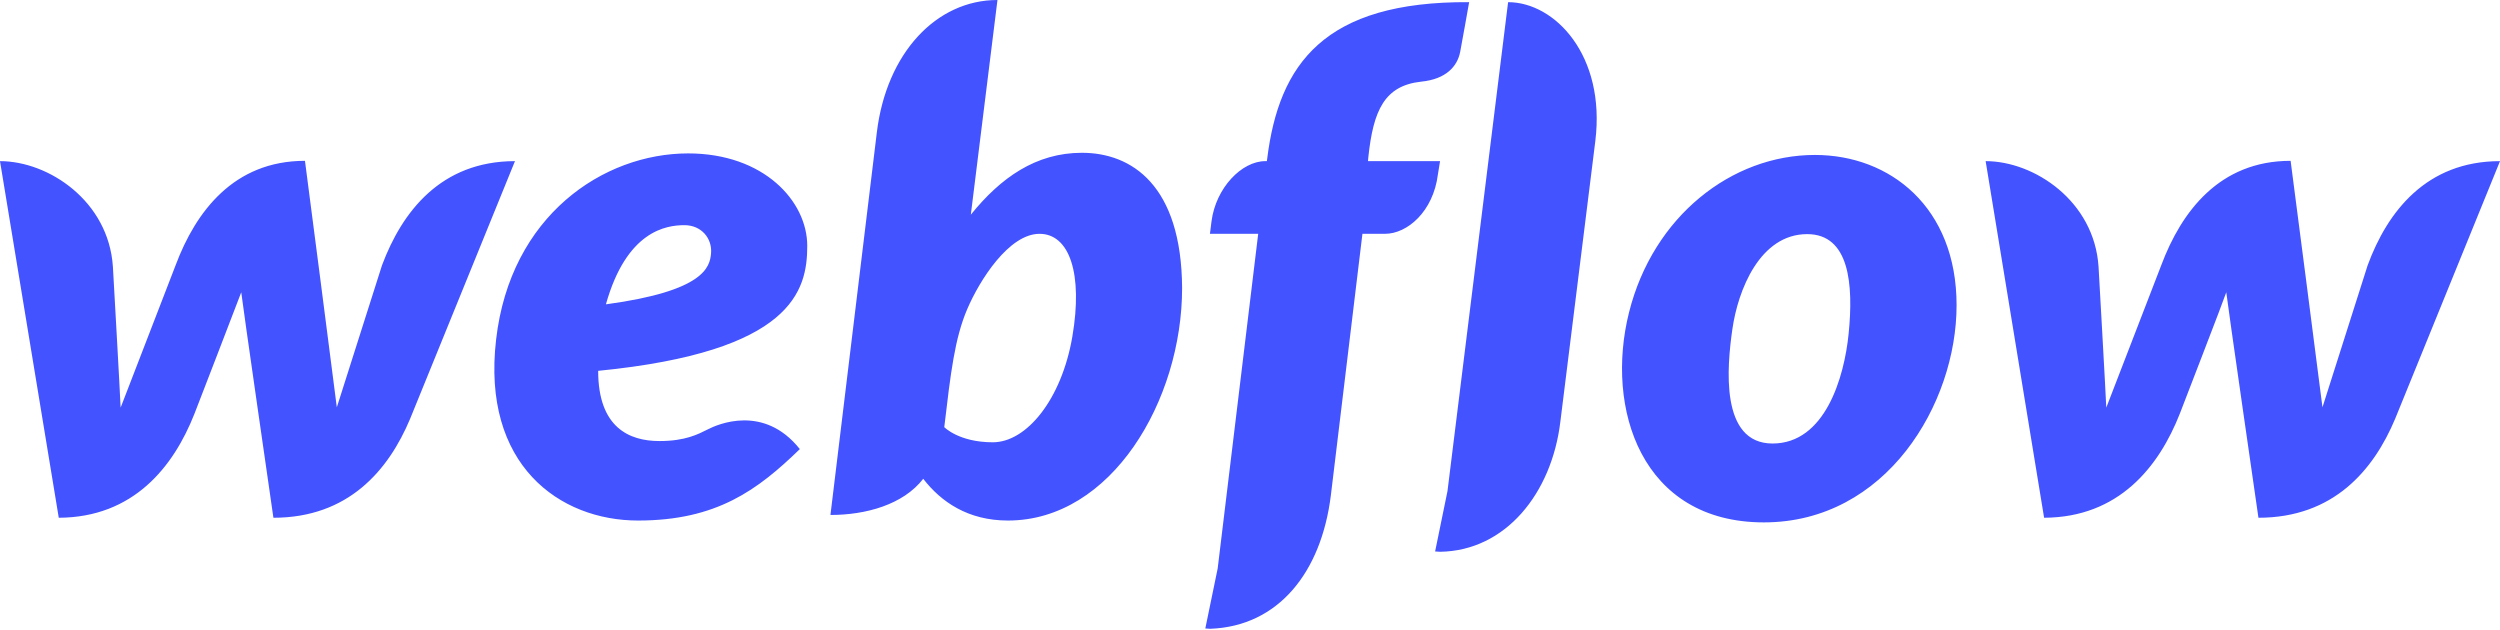
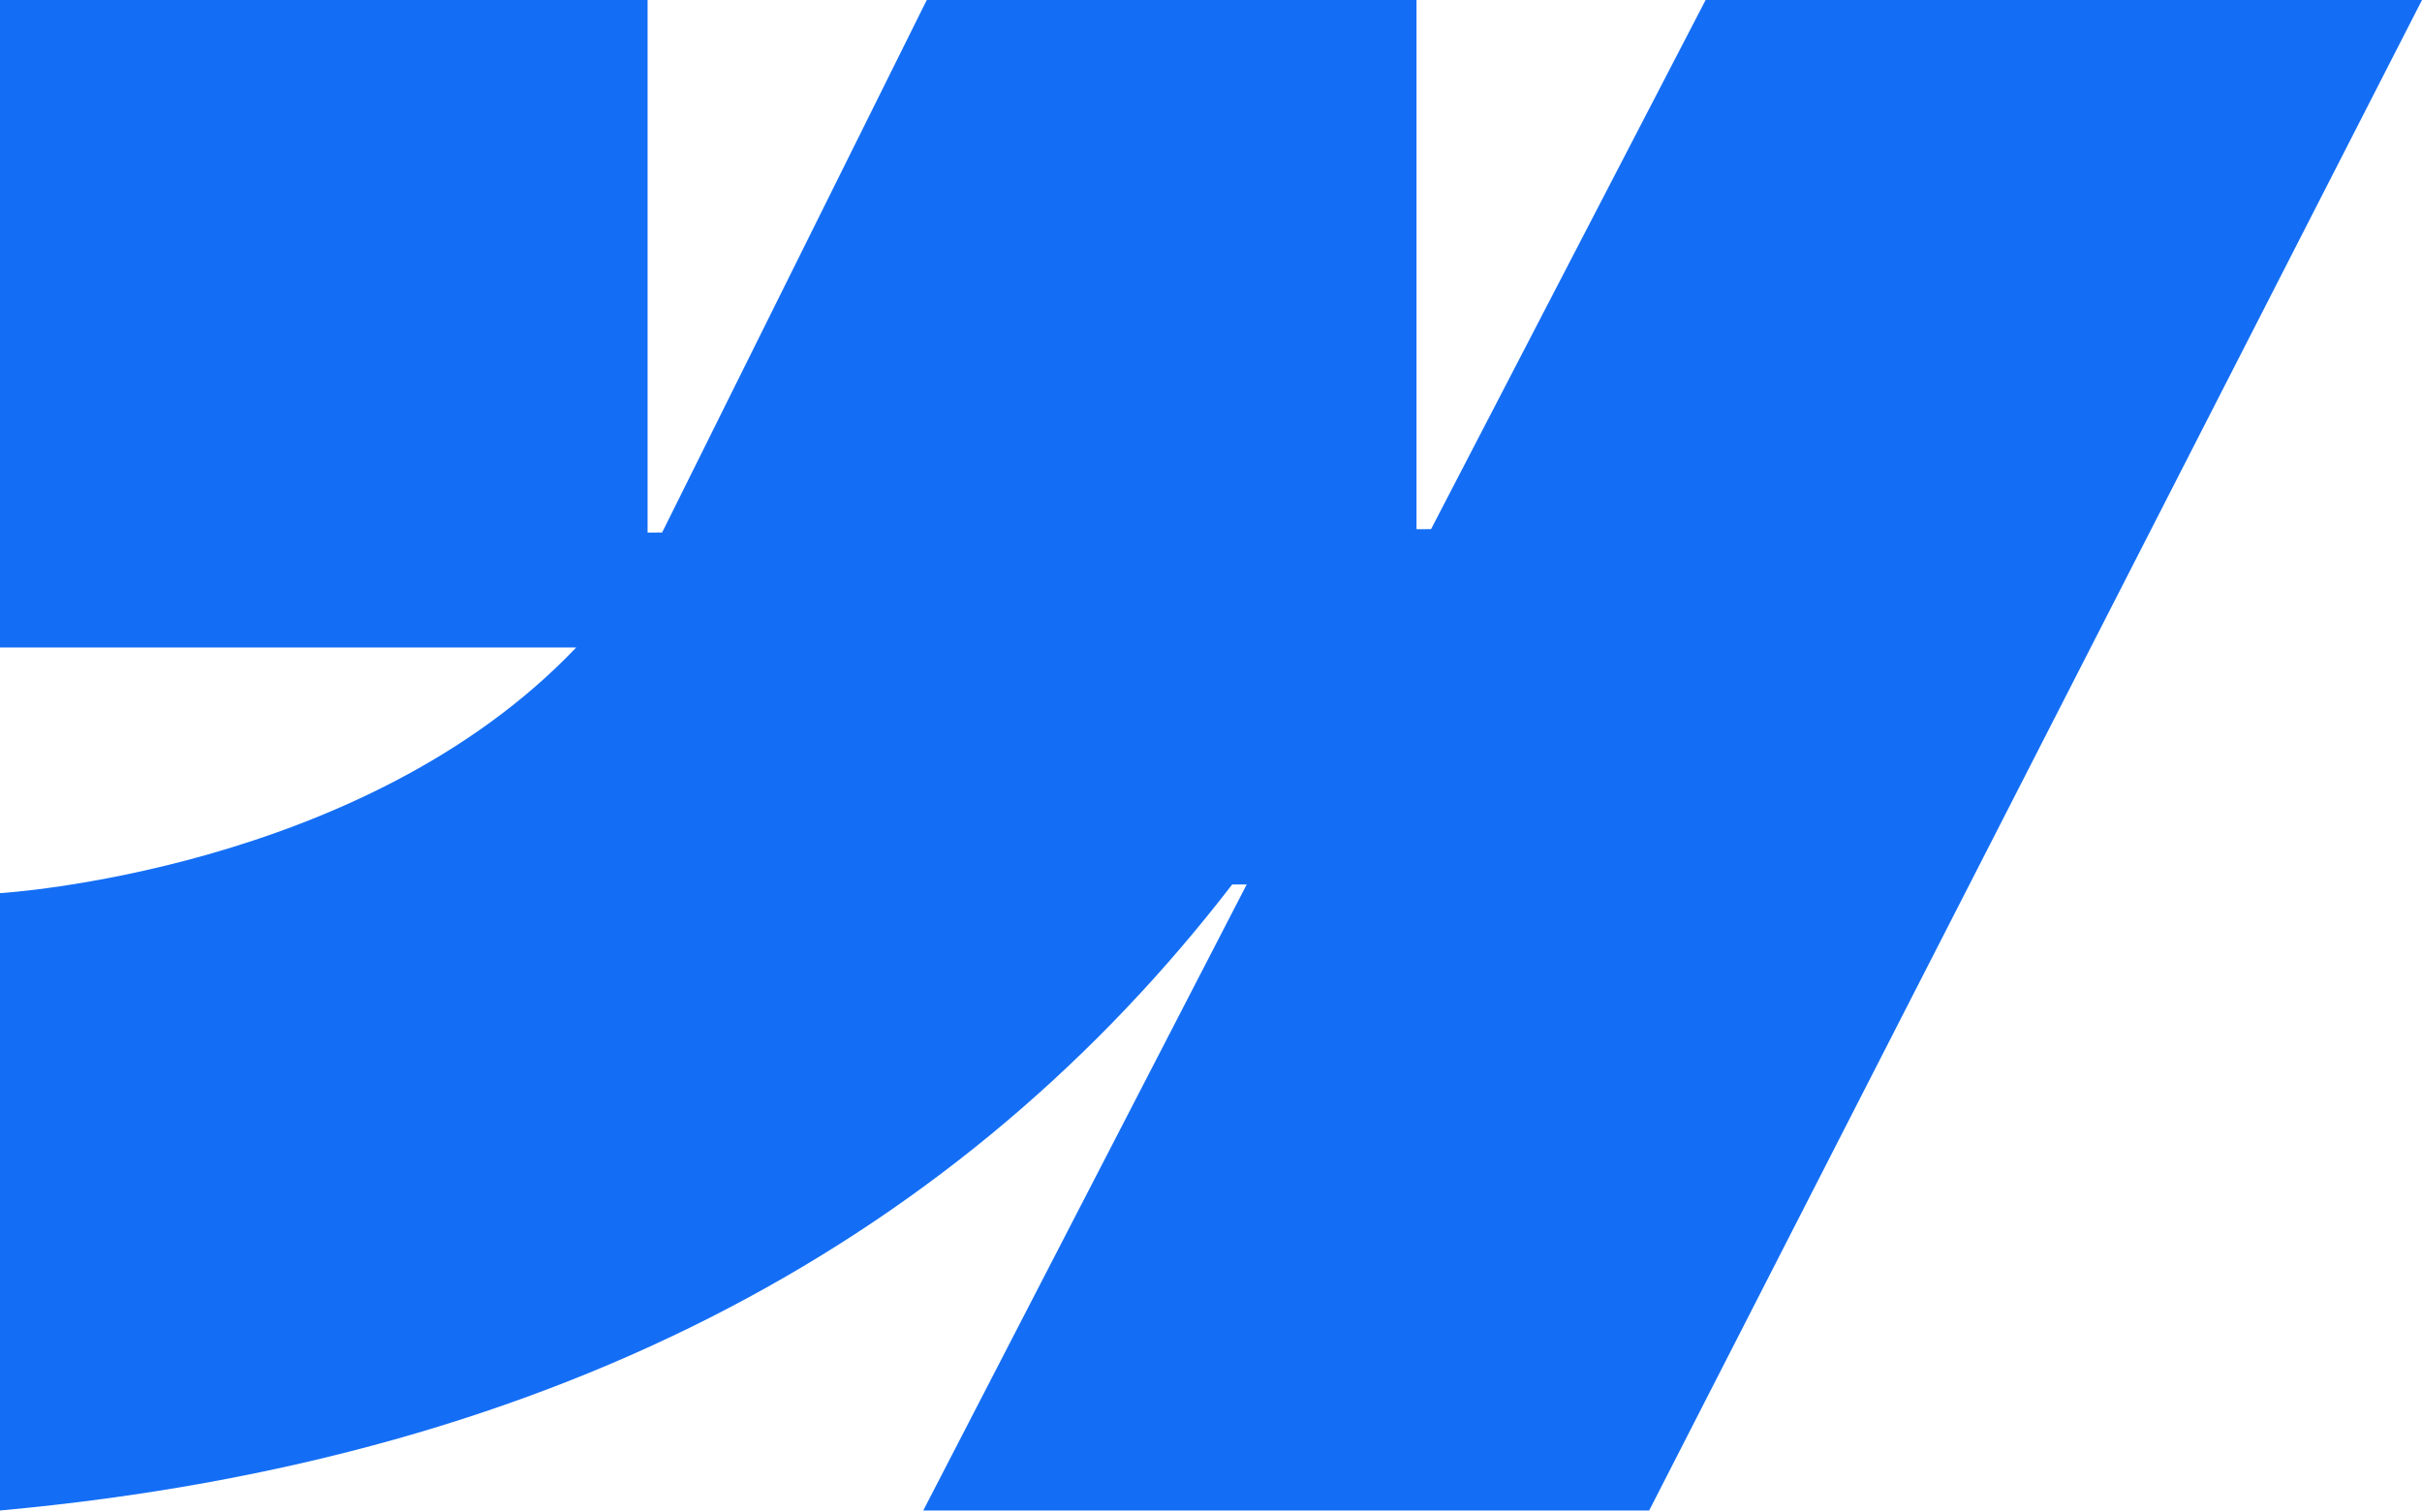
- <svg xmlns="http://www.w3.org/2000/svg" width="512" height="129" preserveAspectRatio="xMidYMid" viewBox="0 0 512 129">
-   <path fill="#4353FF" d="M165.325 50.358c0-9.185-8.932-18.94-24.387-18.94-17.356 0-36.422 12.732-39.336 38.132-2.977 25.654 12.985 37.056 29.074 37.056 16.09 0 24.514-6.271 33.129-14.632-7.412-9.312-16.976-5.004-18.813-4.054-2.027 1.013-4.624 2.407-9.945 2.407-6.208 0-12.542-2.787-12.542-14.379 39.78-3.927 42.82-16.406 42.82-25.59Zm-19.7 1.52c-.253 2.85-1.393 7.728-21.536 10.451 4.244-15.075 12.351-16.215 16.089-16.215 3.484 0 5.7 2.723 5.447 5.764Zm-67.397 2.47s-8.55 26.857-9.248 29.074c-.253-2.28-6.524-50.484-6.524-50.484-14.569 0-22.36 10.388-26.477 21.347 0 0-10.389 26.92-11.275 29.2-.064-2.09-1.584-28.883-1.584-28.883-.887-13.43-13.175-21.6-23.12-21.6l12.035 73.034c15.266-.063 23.5-10.388 27.808-21.347 0 0 9.184-23.753 9.564-24.83.064 1.013 6.588 46.177 6.588 46.177 15.329 0 23.564-9.692 27.998-20.27l21.473-52.764c-15.14 0-23.12 10.324-27.238 21.346Zm143.345-23.057c-9.438 0-16.659 5.131-22.74 12.669v-.063L204.281 0c-12.542 0-22.74 10.895-24.704 27.11l-9.502 78.356c7.222 0 14.886-2.09 19.003-7.411 3.674 4.75 9.185 8.551 17.356 8.551 21.157 0 35.662-24.577 35.662-47.634-.126-21.03-10.325-27.68-20.523-27.68Zm-1.963 37.69c-2.217 12.858-9.375 21.6-16.28 21.6-6.967 0-9.944-3.105-9.944-3.105 1.33-11.275 2.153-18.179 4.687-24.133 2.534-5.954 8.551-15.456 14.822-15.456 6.144 0 8.932 8.171 6.715 21.093ZM294.924 33h-14.759l.064-.76c1.013-9.628 3.293-14.695 10.831-15.518 5.131-.507 7.411-3.168 7.981-6.081.444-2.28 1.837-10.199 1.837-10.199-29.644-.19-38.955 12.606-41.362 32.115l-.064.444h-.317c-4.814 0-10.134 5.447-11.021 12.351l-.317 2.534h9.882l-8.298 68.537-2.534 12.289c.317 0 .697.063 1.013.063 13.873-.507 22.74-11.465 24.704-27.364l6.461-53.525h4.624c4.56 0 9.882-4.56 10.832-12.162l.443-2.723Zm76.772-1.266c-17.04 0-33.129 12.542-38.07 32.241-4.94 19.7 2.534 43.01 27.618 43.01 25.02 0 39.463-24.26 39.463-44.467 0-20.08-13.619-30.784-29.011-30.784Zm6.904 36.612c-.887 8.931-4.814 22.487-15.582 22.487-10.832 0-9.312-15.836-8.235-23.374 1.14-8.044 5.638-19.51 15.33-19.51 8.677 0 9.5 10.325 8.487 20.397Zm106.29-13.999s-8.552 26.857-9.249 29.074c-.253-2.28-6.524-50.484-6.524-50.484-14.569 0-22.36 10.388-26.477 21.347 0 0-10.389 26.92-11.275 29.2-.064-2.09-1.584-28.883-1.584-28.883-.887-13.43-13.175-21.6-23.12-21.6l11.972 73.034c15.265-.063 23.5-10.388 27.807-21.347 0 0 9.185-23.753 9.502-24.83.063 1.013 6.587 46.177 6.587 46.177 15.33 0 23.564-9.692 27.998-20.27L512 33.002c-15.076 0-23.057 10.324-27.11 21.346ZM308.86.443l-12.416 100.145-2.533 12.352c.316 0 .696.064 1.013.064 13.365-.19 22.867-11.909 24.64-26.668l7.158-57.452c2.154-17.546-8.298-28.44-17.862-28.44Z" />
+ <svg xmlns="http://www.w3.org/2000/svg" viewBox="0 0 1080 674" width="1080" height="674" fill="none">
+   <path fill="#146EF5" fill-rule="evenodd" d="M1080 0 735.386 673.684H411.695l144.221-279.203h-6.471C430.464 548.934 252.942 650.61-.001 673.684v-275.34s161.814-9.557 256.938-109.568H-.001V.005H288.771V237.515l6.481-.026L413.254.005h218.39V236.009l6.482-.01L760.555 0H1080Z" clip-rule="evenodd" />
</svg>
